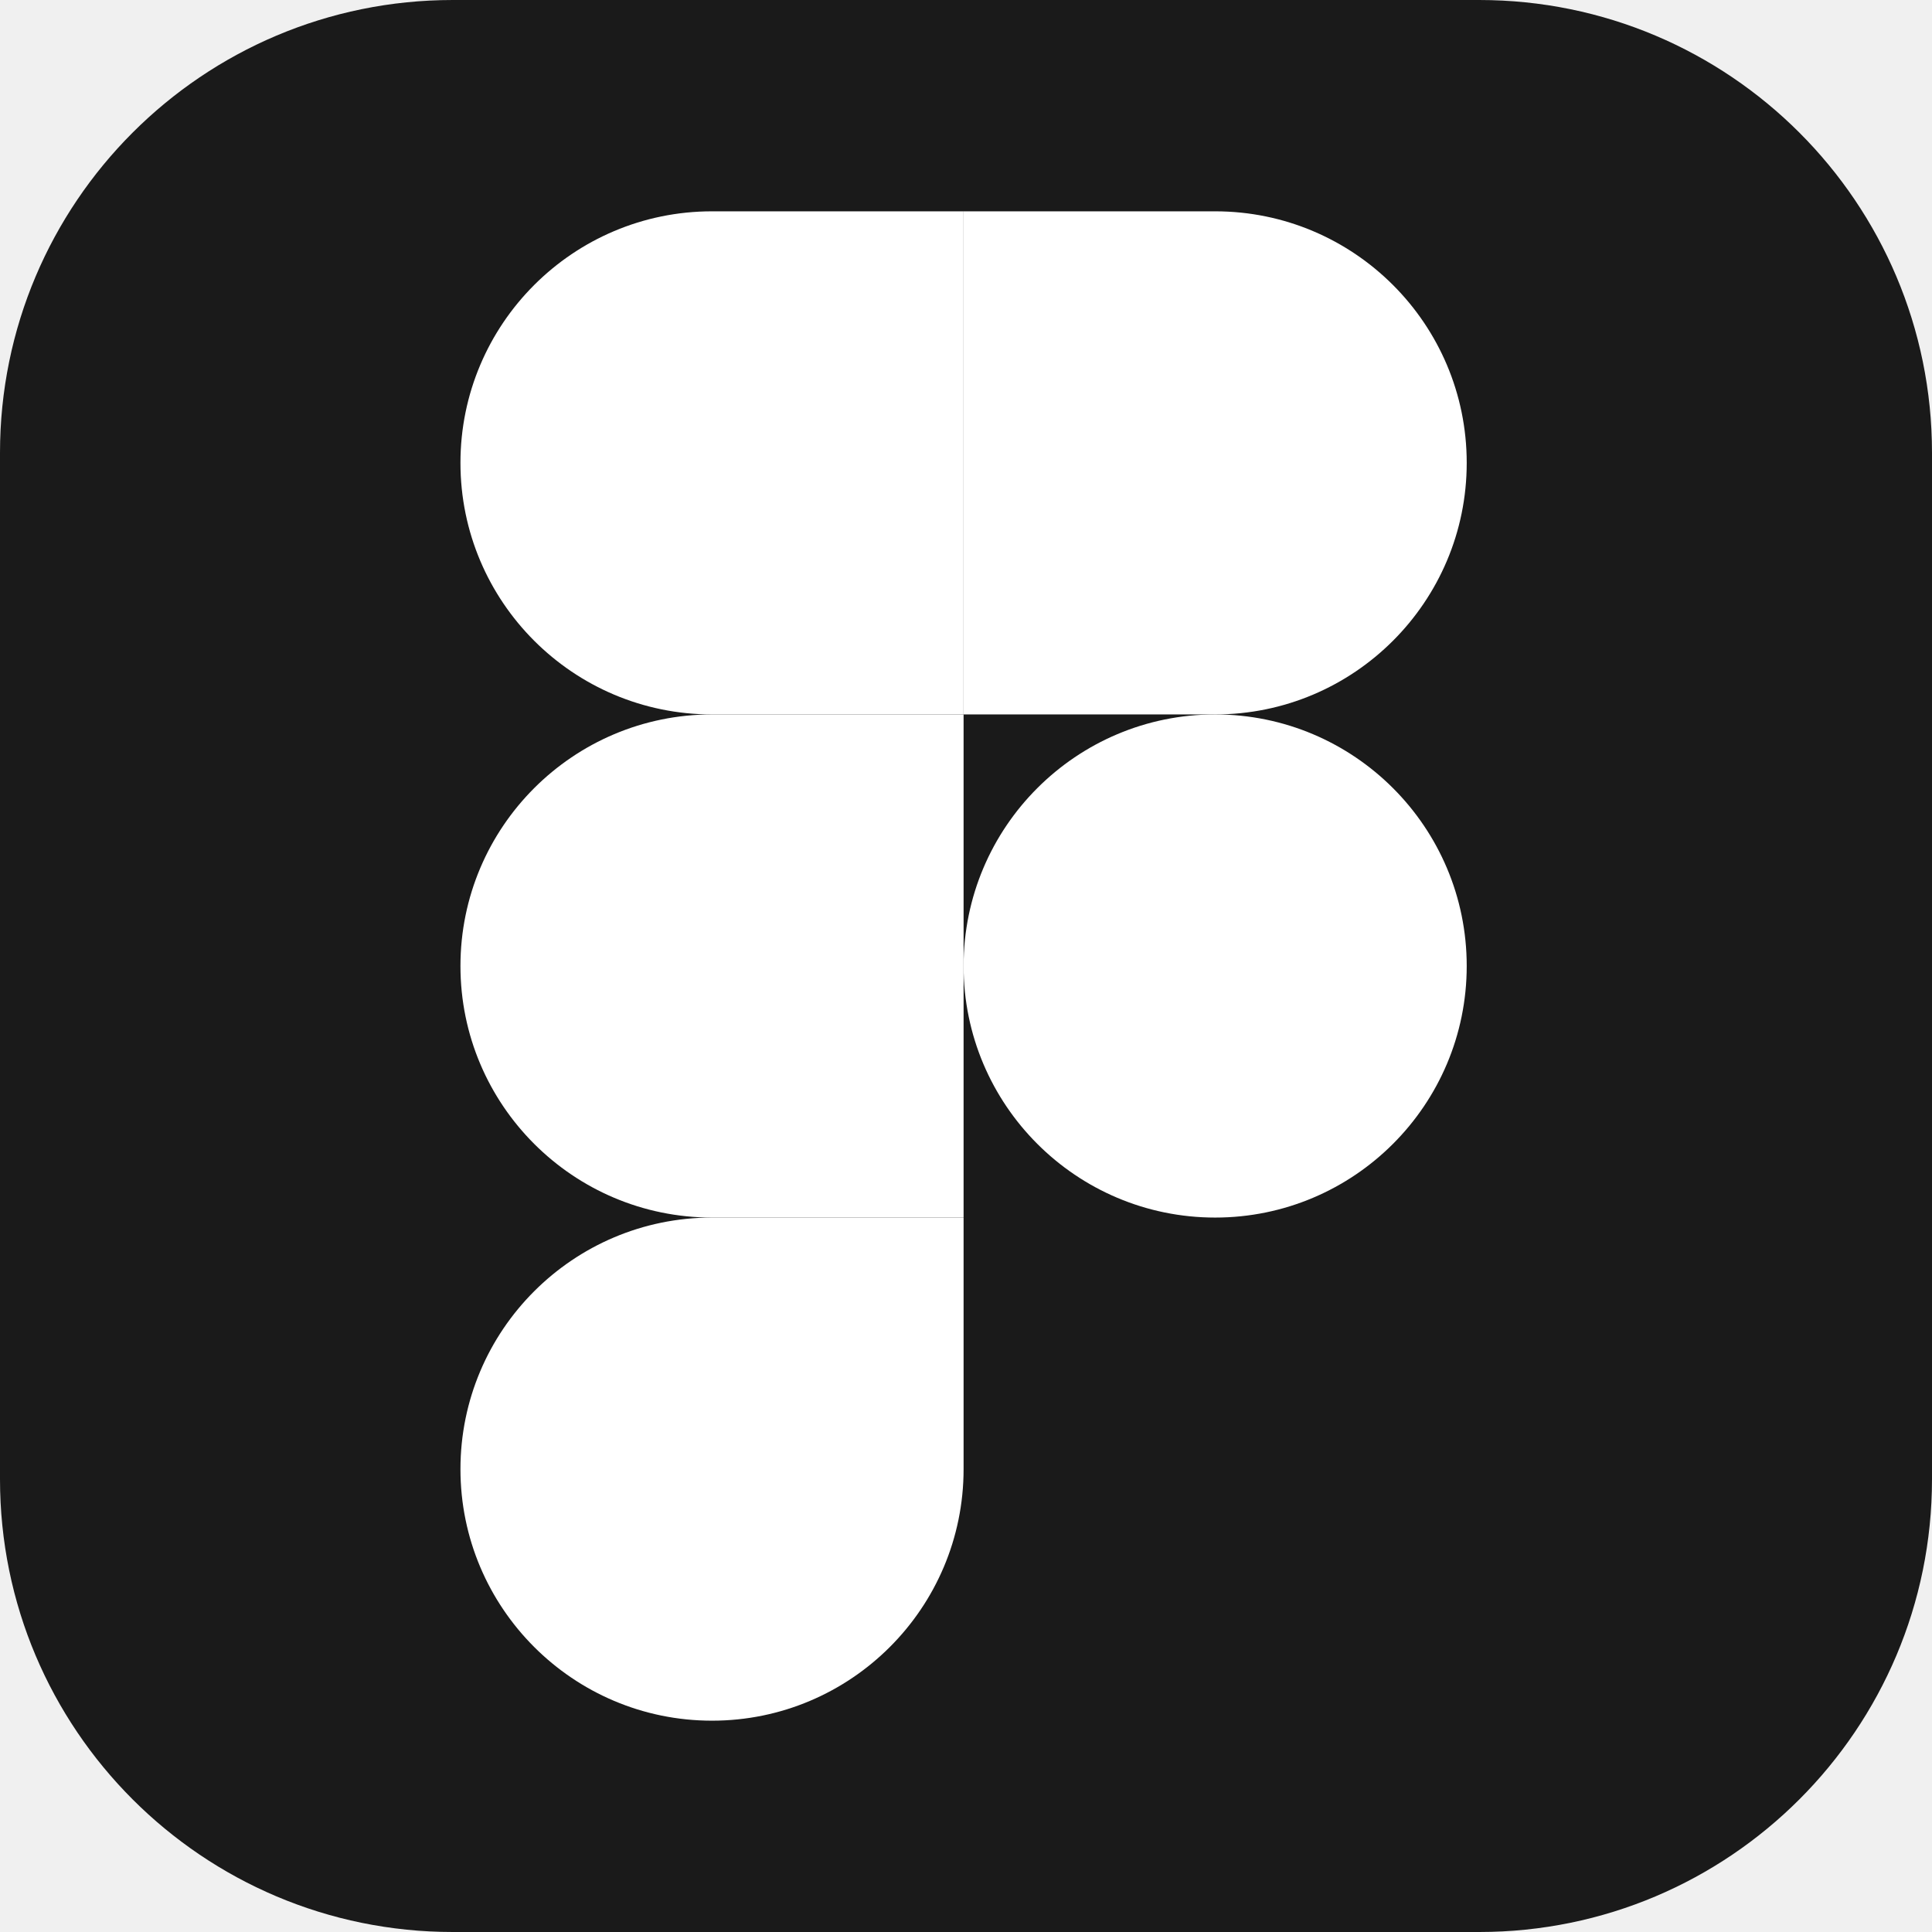
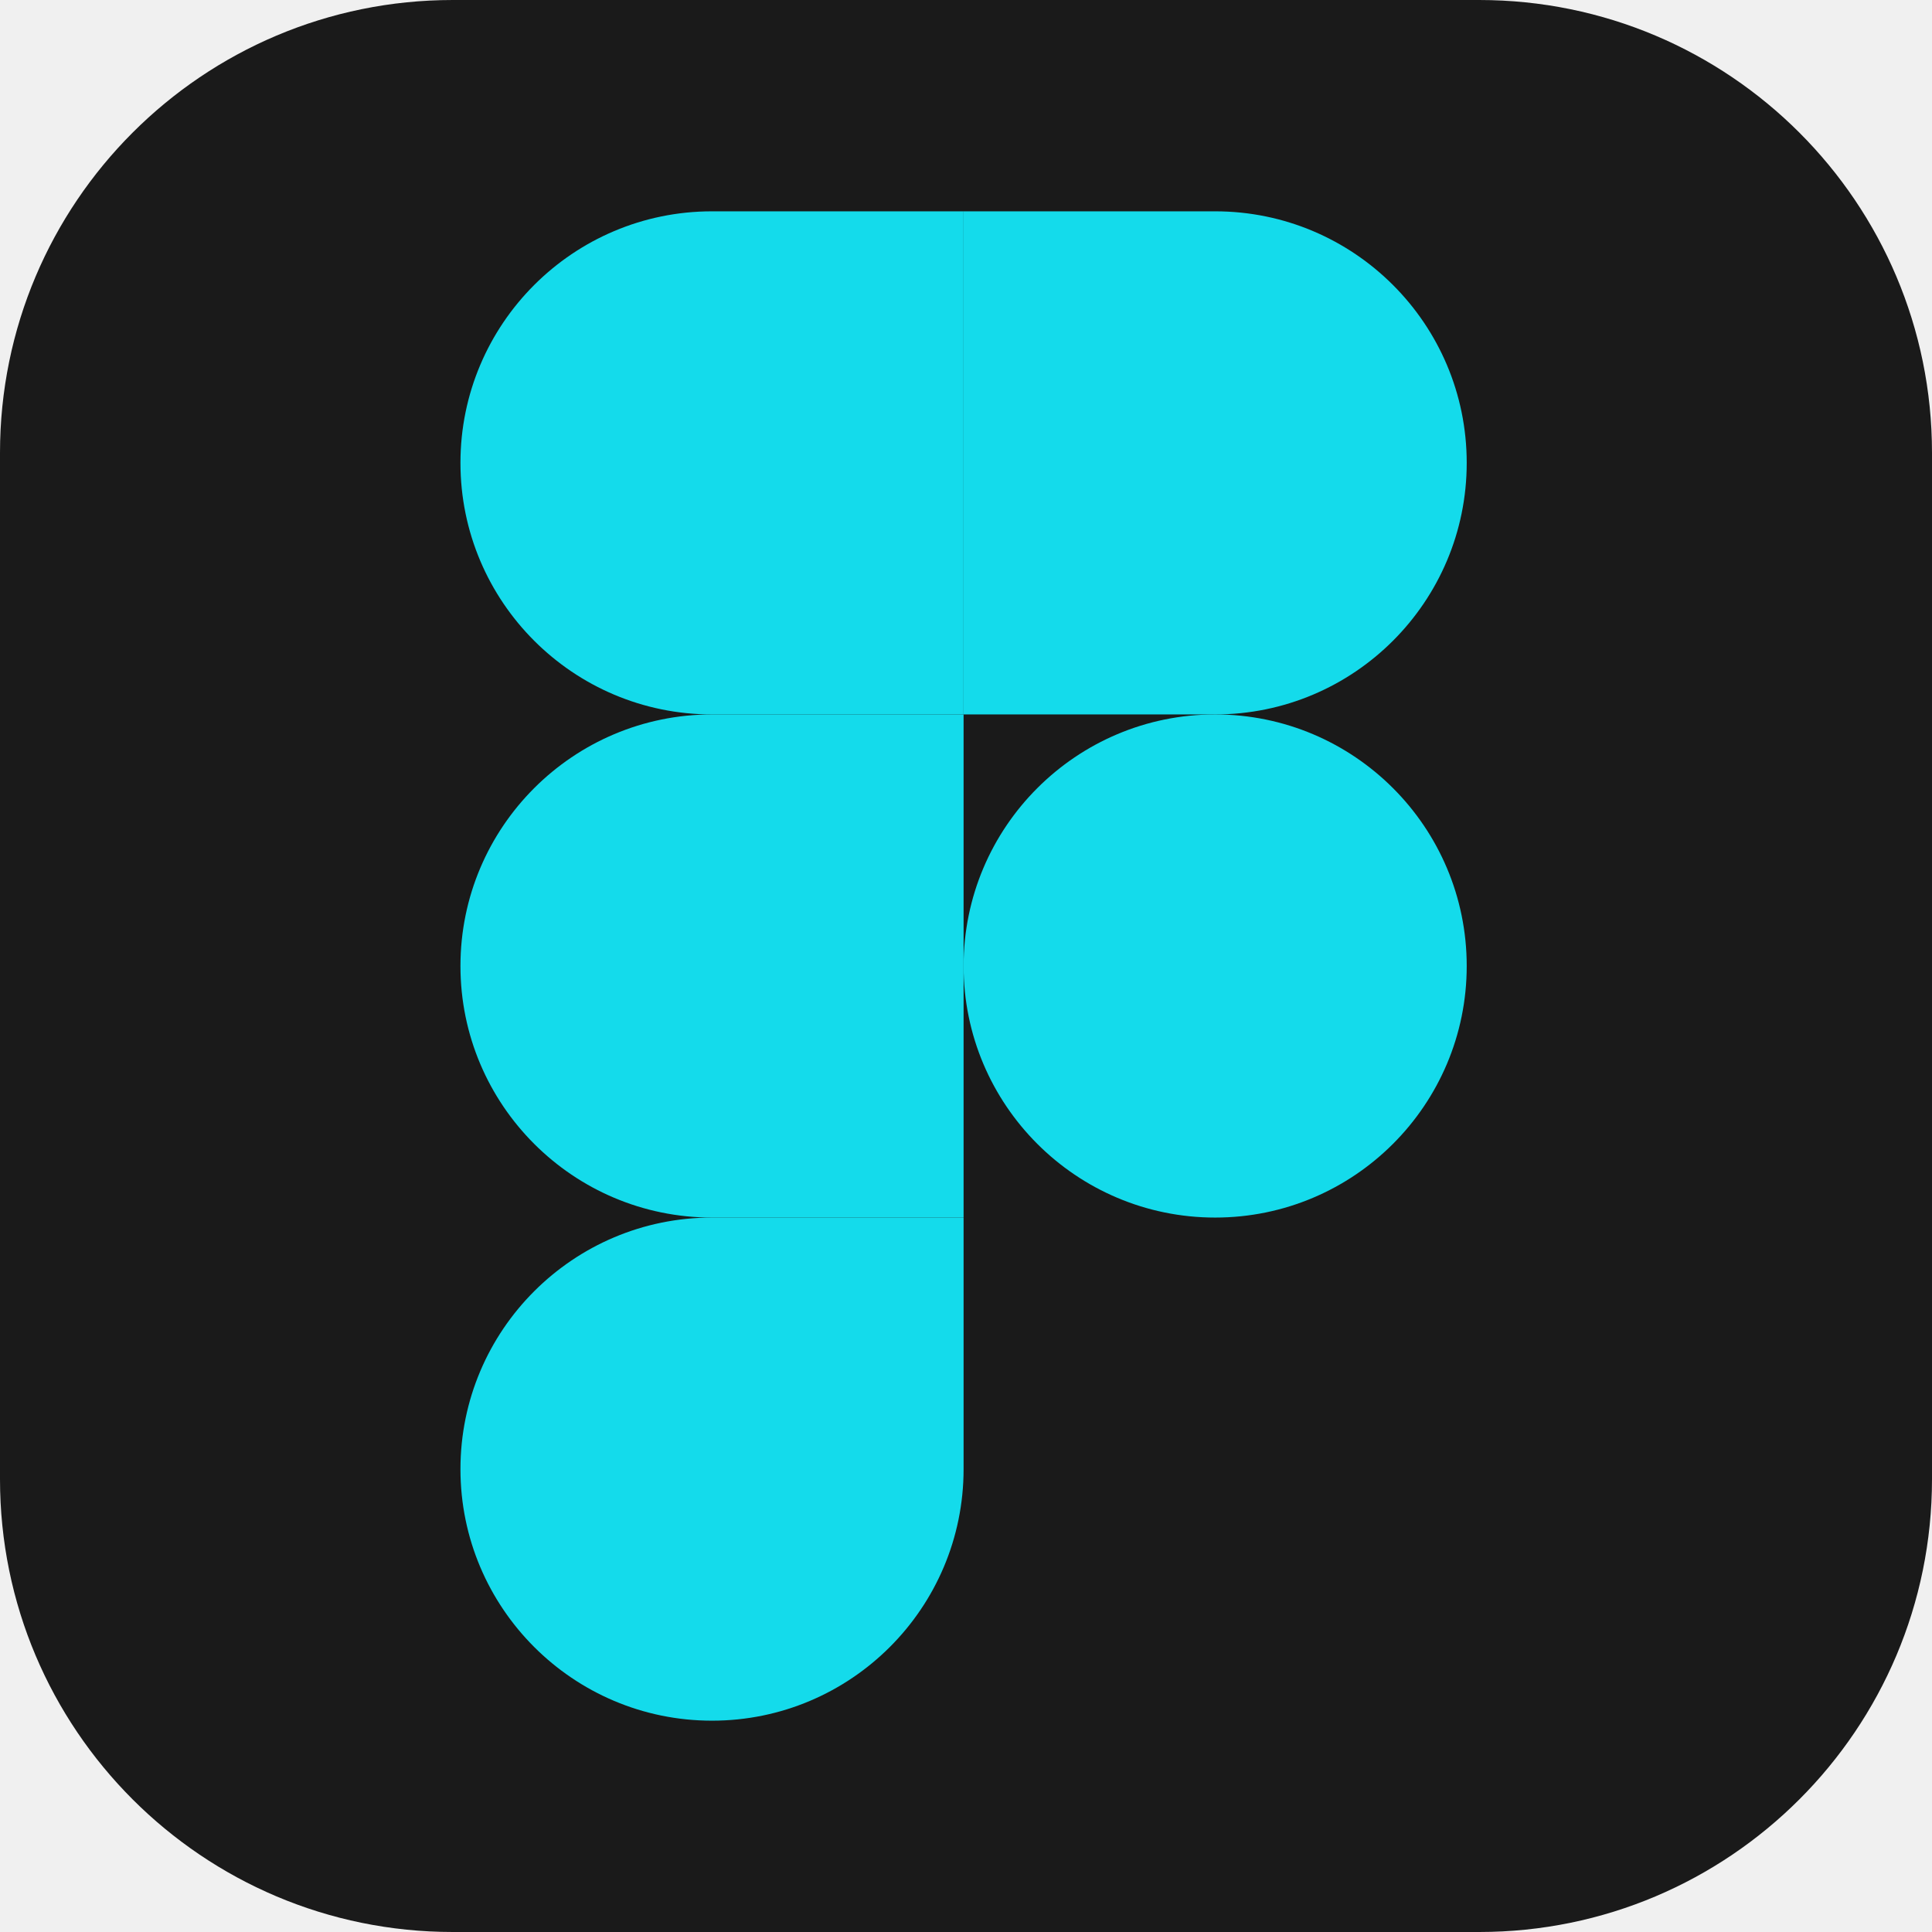
<svg xmlns="http://www.w3.org/2000/svg" width="100" height="100" viewBox="0 0 100 100" fill="none">
  <path d="M76.562 0H23.438C10.493 0 0 10.493 0 23.438V76.562C0 89.507 10.493 100 23.438 100H76.562C89.507 100 100 89.507 100 76.562V23.438C100 10.493 89.507 0 76.562 0Z" fill="#1A1A1A" />
  <path d="M75.922 10.938H23.828V89.062H75.922V10.938Z" fill="#1A1A1A" fill-opacity="0.631" />
-   <path d="M36.854 89.062C44.042 89.062 49.875 83.229 49.875 76.042V63.021H36.854C29.667 63.021 23.833 68.854 23.833 76.042C23.833 83.229 29.667 89.062 36.854 89.062Z" fill="white" />
-   <path d="M23.833 50C23.833 42.812 29.667 36.979 36.854 36.979H49.875V63.021H36.854C29.667 63.021 23.833 57.188 23.833 50Z" fill="white" />
-   <path d="M23.833 23.958C23.833 16.771 29.667 10.938 36.854 10.938H49.875V36.979H36.854C29.667 36.979 23.833 31.146 23.833 23.958Z" fill="white" />
-   <path d="M49.875 10.938H62.896C70.083 10.938 75.917 16.771 75.917 23.958C75.917 31.146 70.083 36.979 62.896 36.979L49.875 36.979V10.938Z" fill="white" />
-   <path d="M75.917 50C75.917 57.188 70.083 63.021 62.896 63.021C55.708 63.021 49.875 57.188 49.875 50C49.875 42.812 55.708 36.979 62.896 36.979C70.083 36.979 75.917 42.812 75.917 50Z" fill="white" />
+   <path d="M36.854 89.062C44.042 89.062 49.875 83.229 49.875 76.042V63.021H36.854C29.667 63.021 23.833 68.854 23.833 76.042C23.833 83.229 29.667 89.062 36.854 89.062Z" fill="#14DBEB" />
+   <path d="M23.833 50C23.833 42.812 29.667 36.979 36.854 36.979H49.875V63.021H36.854C29.667 63.021 23.833 57.188 23.833 50Z" fill="#14DBEB" />
+   <path d="M23.833 23.958C23.833 16.771 29.667 10.938 36.854 10.938H49.875V36.979H36.854C29.667 36.979 23.833 31.146 23.833 23.958Z" fill="#14DBEB" />
+   <path d="M49.875 10.938H62.896C70.083 10.938 75.917 16.771 75.917 23.958C75.917 31.146 70.083 36.979 62.896 36.979L49.875 36.979V10.938Z" fill="#14DBEB" />
+   <path d="M75.917 50C75.917 57.188 70.083 63.021 62.896 63.021C55.708 63.021 49.875 57.188 49.875 50C49.875 42.812 55.708 36.979 62.896 36.979C70.083 36.979 75.917 42.812 75.917 50Z" fill="#14DBEB" />
</svg>
